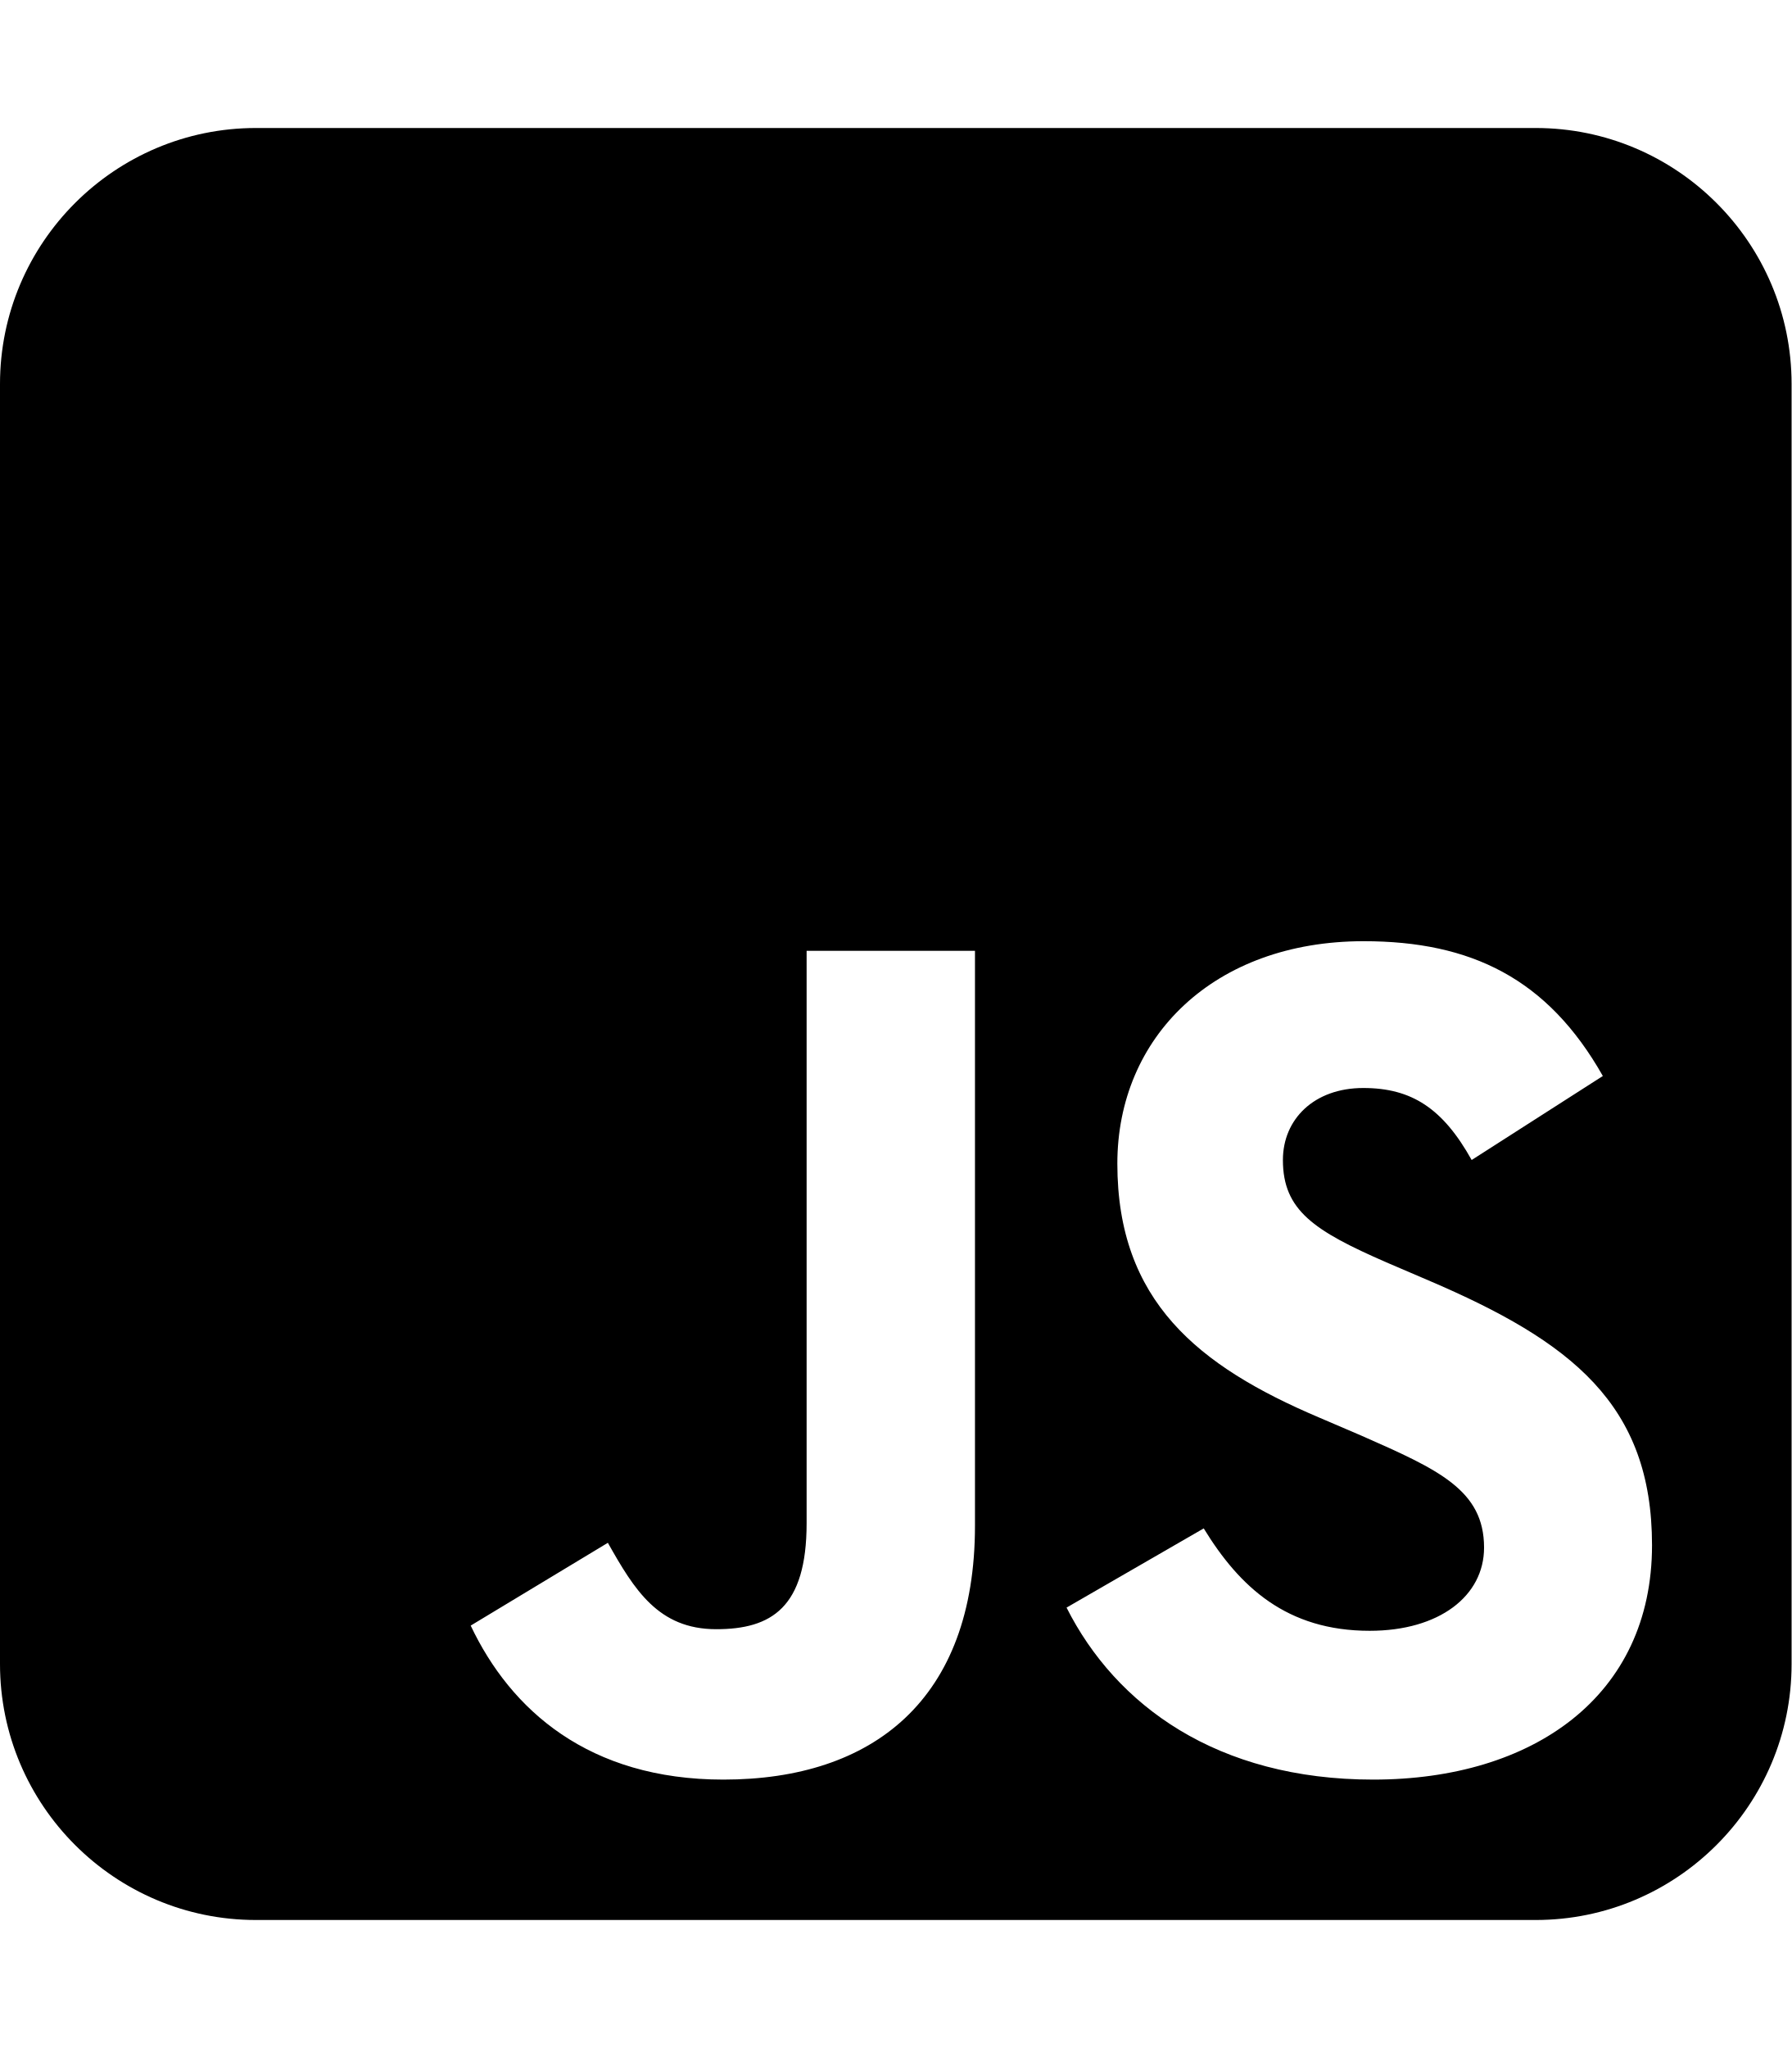
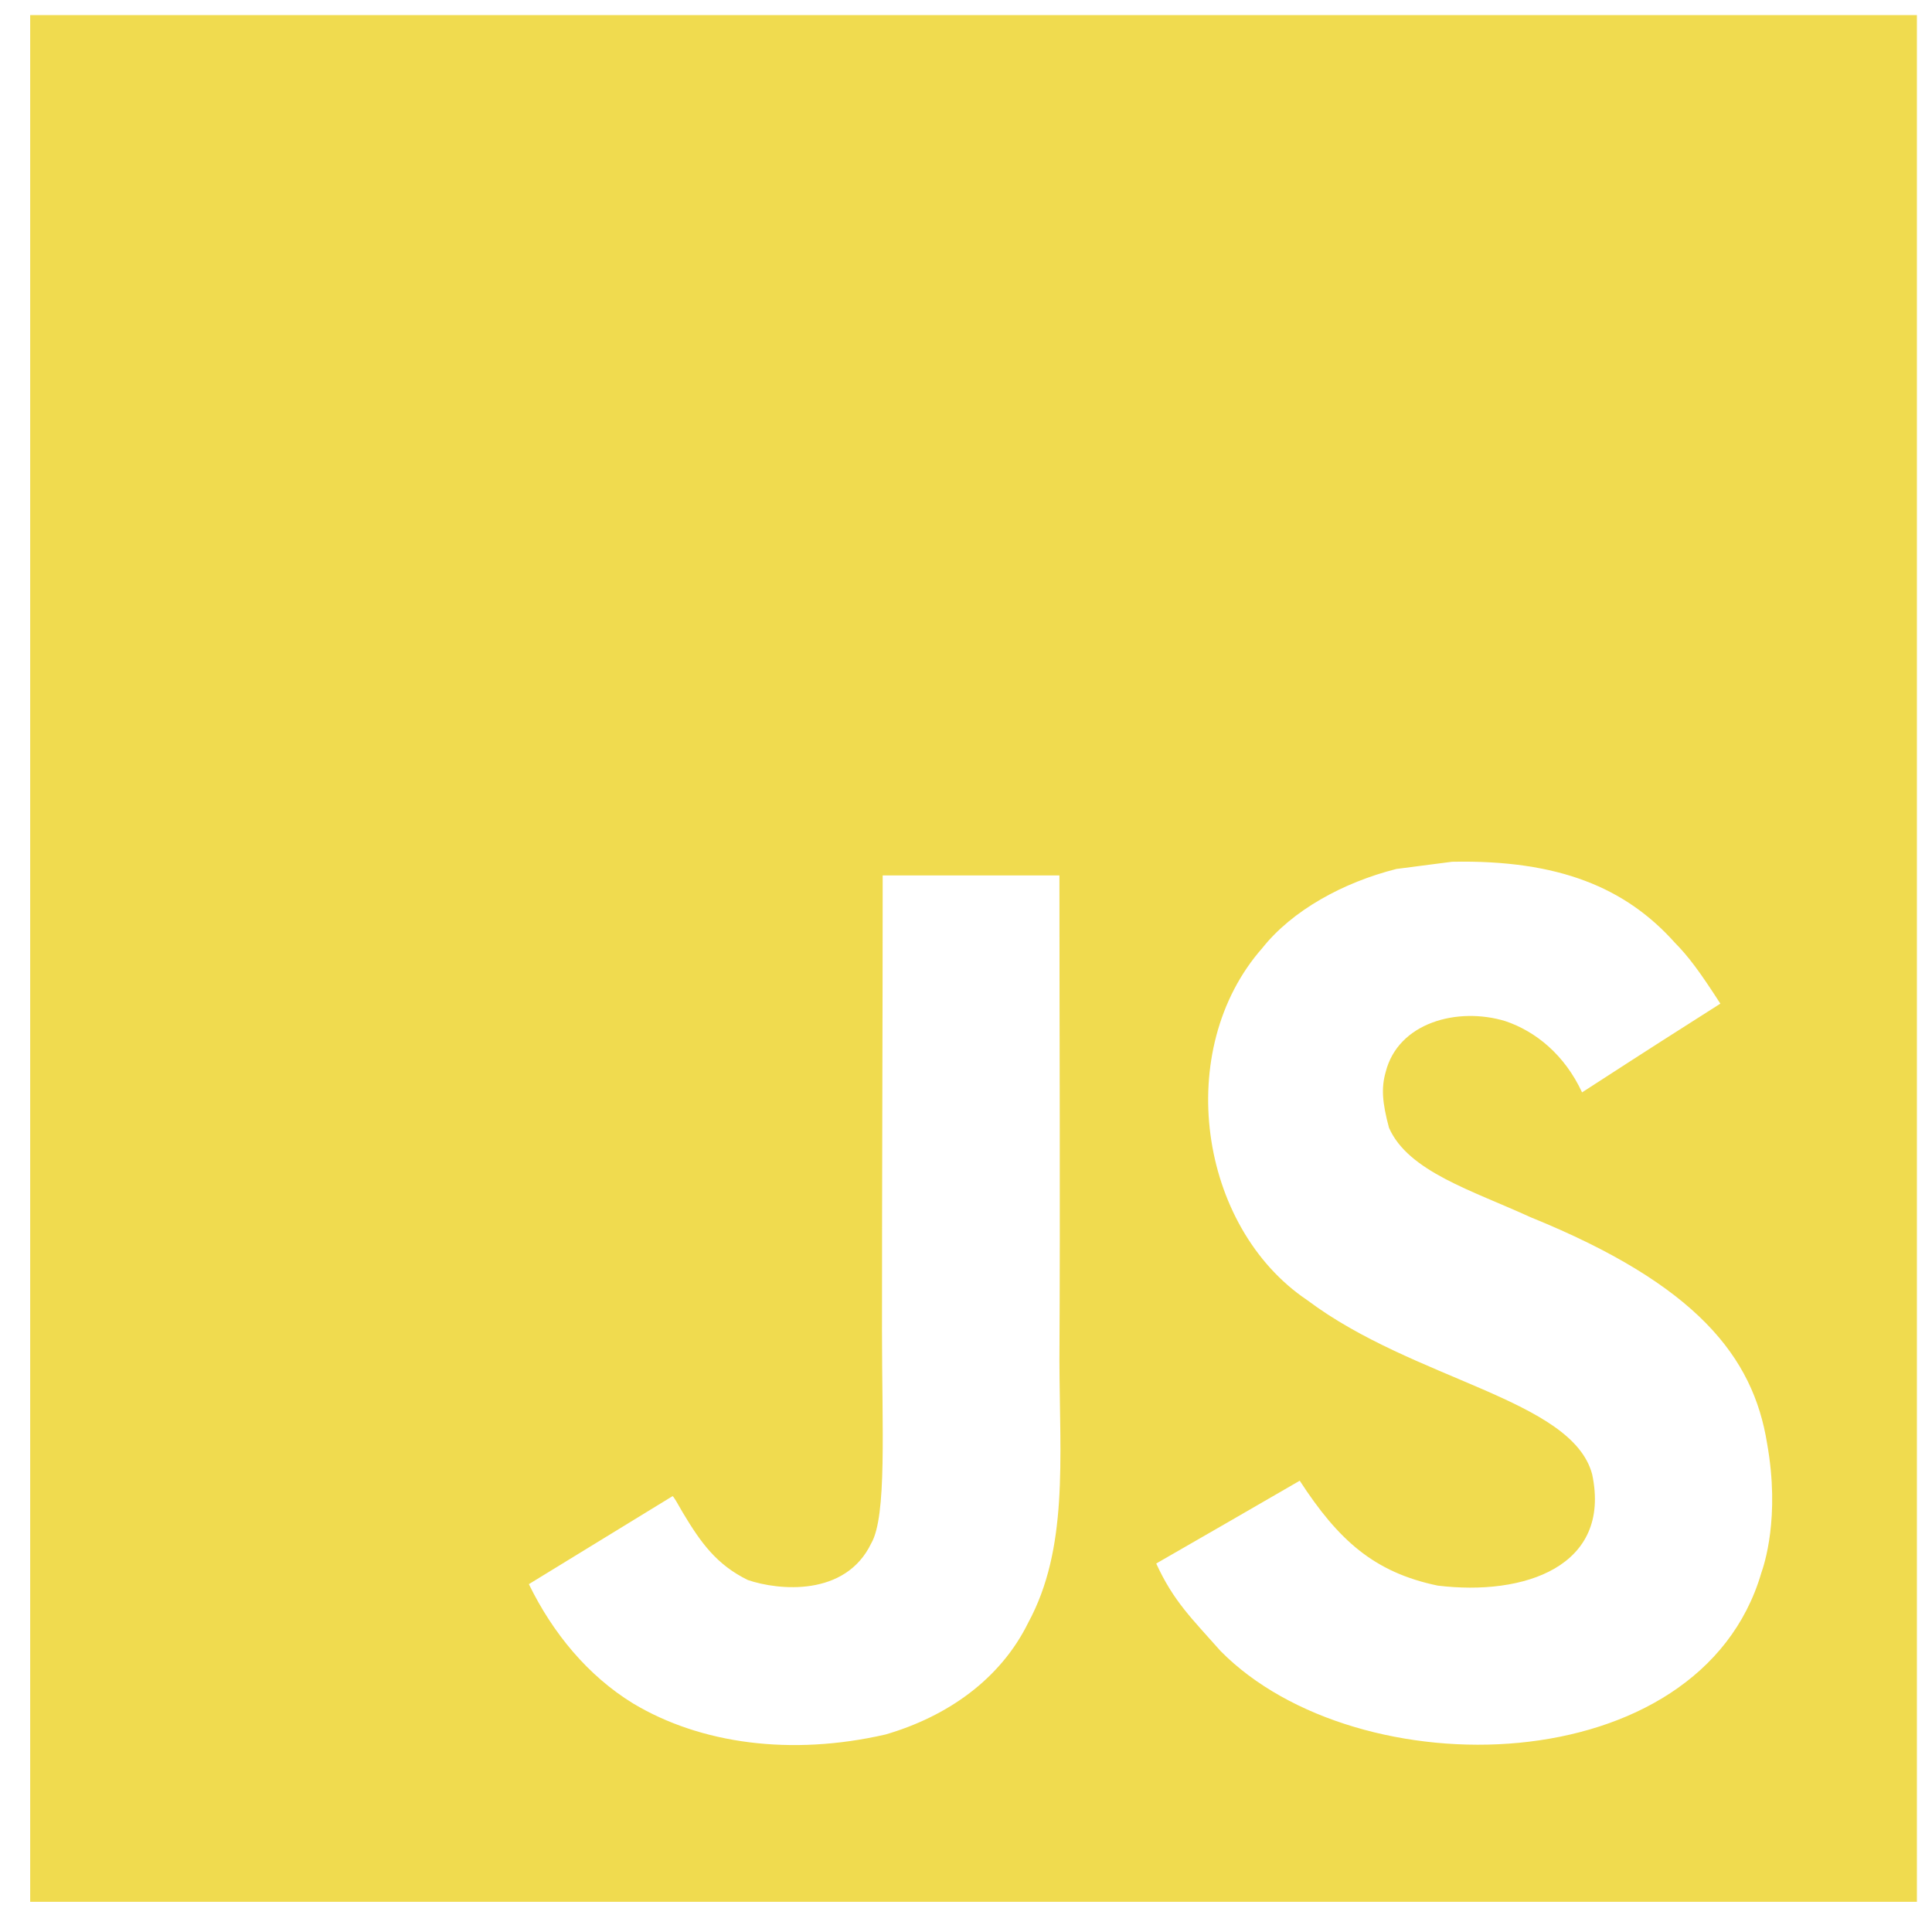
- <svg xmlns="http://www.w3.org/2000/svg" viewBox="0 0 448 512" fill="currentColor">
-   <path d="M448 96c0-35.3-28.7-64-64-64H64C28.7 32 0 60.7 0 96V416c0 35.3 28.7 64 64 64H384c35.3 0 64-28.7 64-64V96zM180.9 444.9c-33.7 0-53.2-17.4-63.2-38.5L152 385.7c6.6 11.7 12.6 21.6 27.1 21.6c13.8 0 22.6-5.4 22.6-26.5V237.7h42.1V381.4c0 43.6-25.6 63.5-62.9 63.5zm85.8-43L301 382.1c9 14.7 20.8 25.6 41.5 25.6c17.4 0 28.6-8.7 28.6-20.8c0-14.4-11.4-19.5-30.7-28l-10.5-4.5c-30.4-12.9-50.5-29.2-50.5-63.5c0-31.6 24.1-55.6 61.6-55.6c26.8 0 46 9.3 59.8 33.7L368 290c-7.2-12.9-15-18-27.1-18c-12.3 0-20.1 7.8-20.1 18c0 12.6 7.8 17.7 25.9 25.6l10.5 4.5c35.8 15.3 55.9 31 55.9 66.2c0 37.8-29.8 58.6-69.7 58.6c-39.1 0-64.4-18.6-76.7-43z" />
+ <svg viewBox="0 0 128 128">
+   <path fill="#F0DB4F" d="M2 1v125h125V1H2zm66.119 106.513c-1.845 3.749-5.367 6.212-9.448 7.401-6.271 1.44-12.269.619-16.731-2.059-2.986-1.832-5.318-4.652-6.901-7.901l9.52-5.83c.083.035.333.487.667 1.071 1.214 2.034 2.261 3.474 4.319 4.485 2.022.69 6.461 1.131 8.175-2.427 1.047-1.81.714-7.628.714-14.065C58.433 78.073 58.48 68 58.48 58h11.709c0 11 .06 21.418 0 32.152.025 6.58.596 12.446-2.07 17.361zm48.574-3.308c-4.07 13.922-26.762 14.374-35.83 5.176-1.916-2.165-3.117-3.296-4.26-5.795 4.819-2.772 4.819-2.772 9.508-5.485 2.547 3.915 4.902 6.068 9.139 6.949 5.748.702 11.531-1.273 10.234-7.378-1.333-4.986-11.77-6.199-18.873-11.531-7.211-4.843-8.901-16.611-2.975-23.335 1.975-2.487 5.343-4.343 8.877-5.235l3.688-.477c7.081-.143 11.507 1.727 14.756 5.355.904.916 1.642 1.904 3.022 4.045-3.772 2.404-3.76 2.381-9.163 5.879-1.154-2.486-3.069-4.046-5.093-4.724-3.142-.952-7.104.083-7.926 3.403-.285 1.023-.226 1.975.227 3.665 1.273 2.903 5.545 4.165 9.377 5.926 11.031 4.474 14.756 9.271 15.672 14.981.882 4.916-.213 8.105-.38 8.581z" />
</svg>
